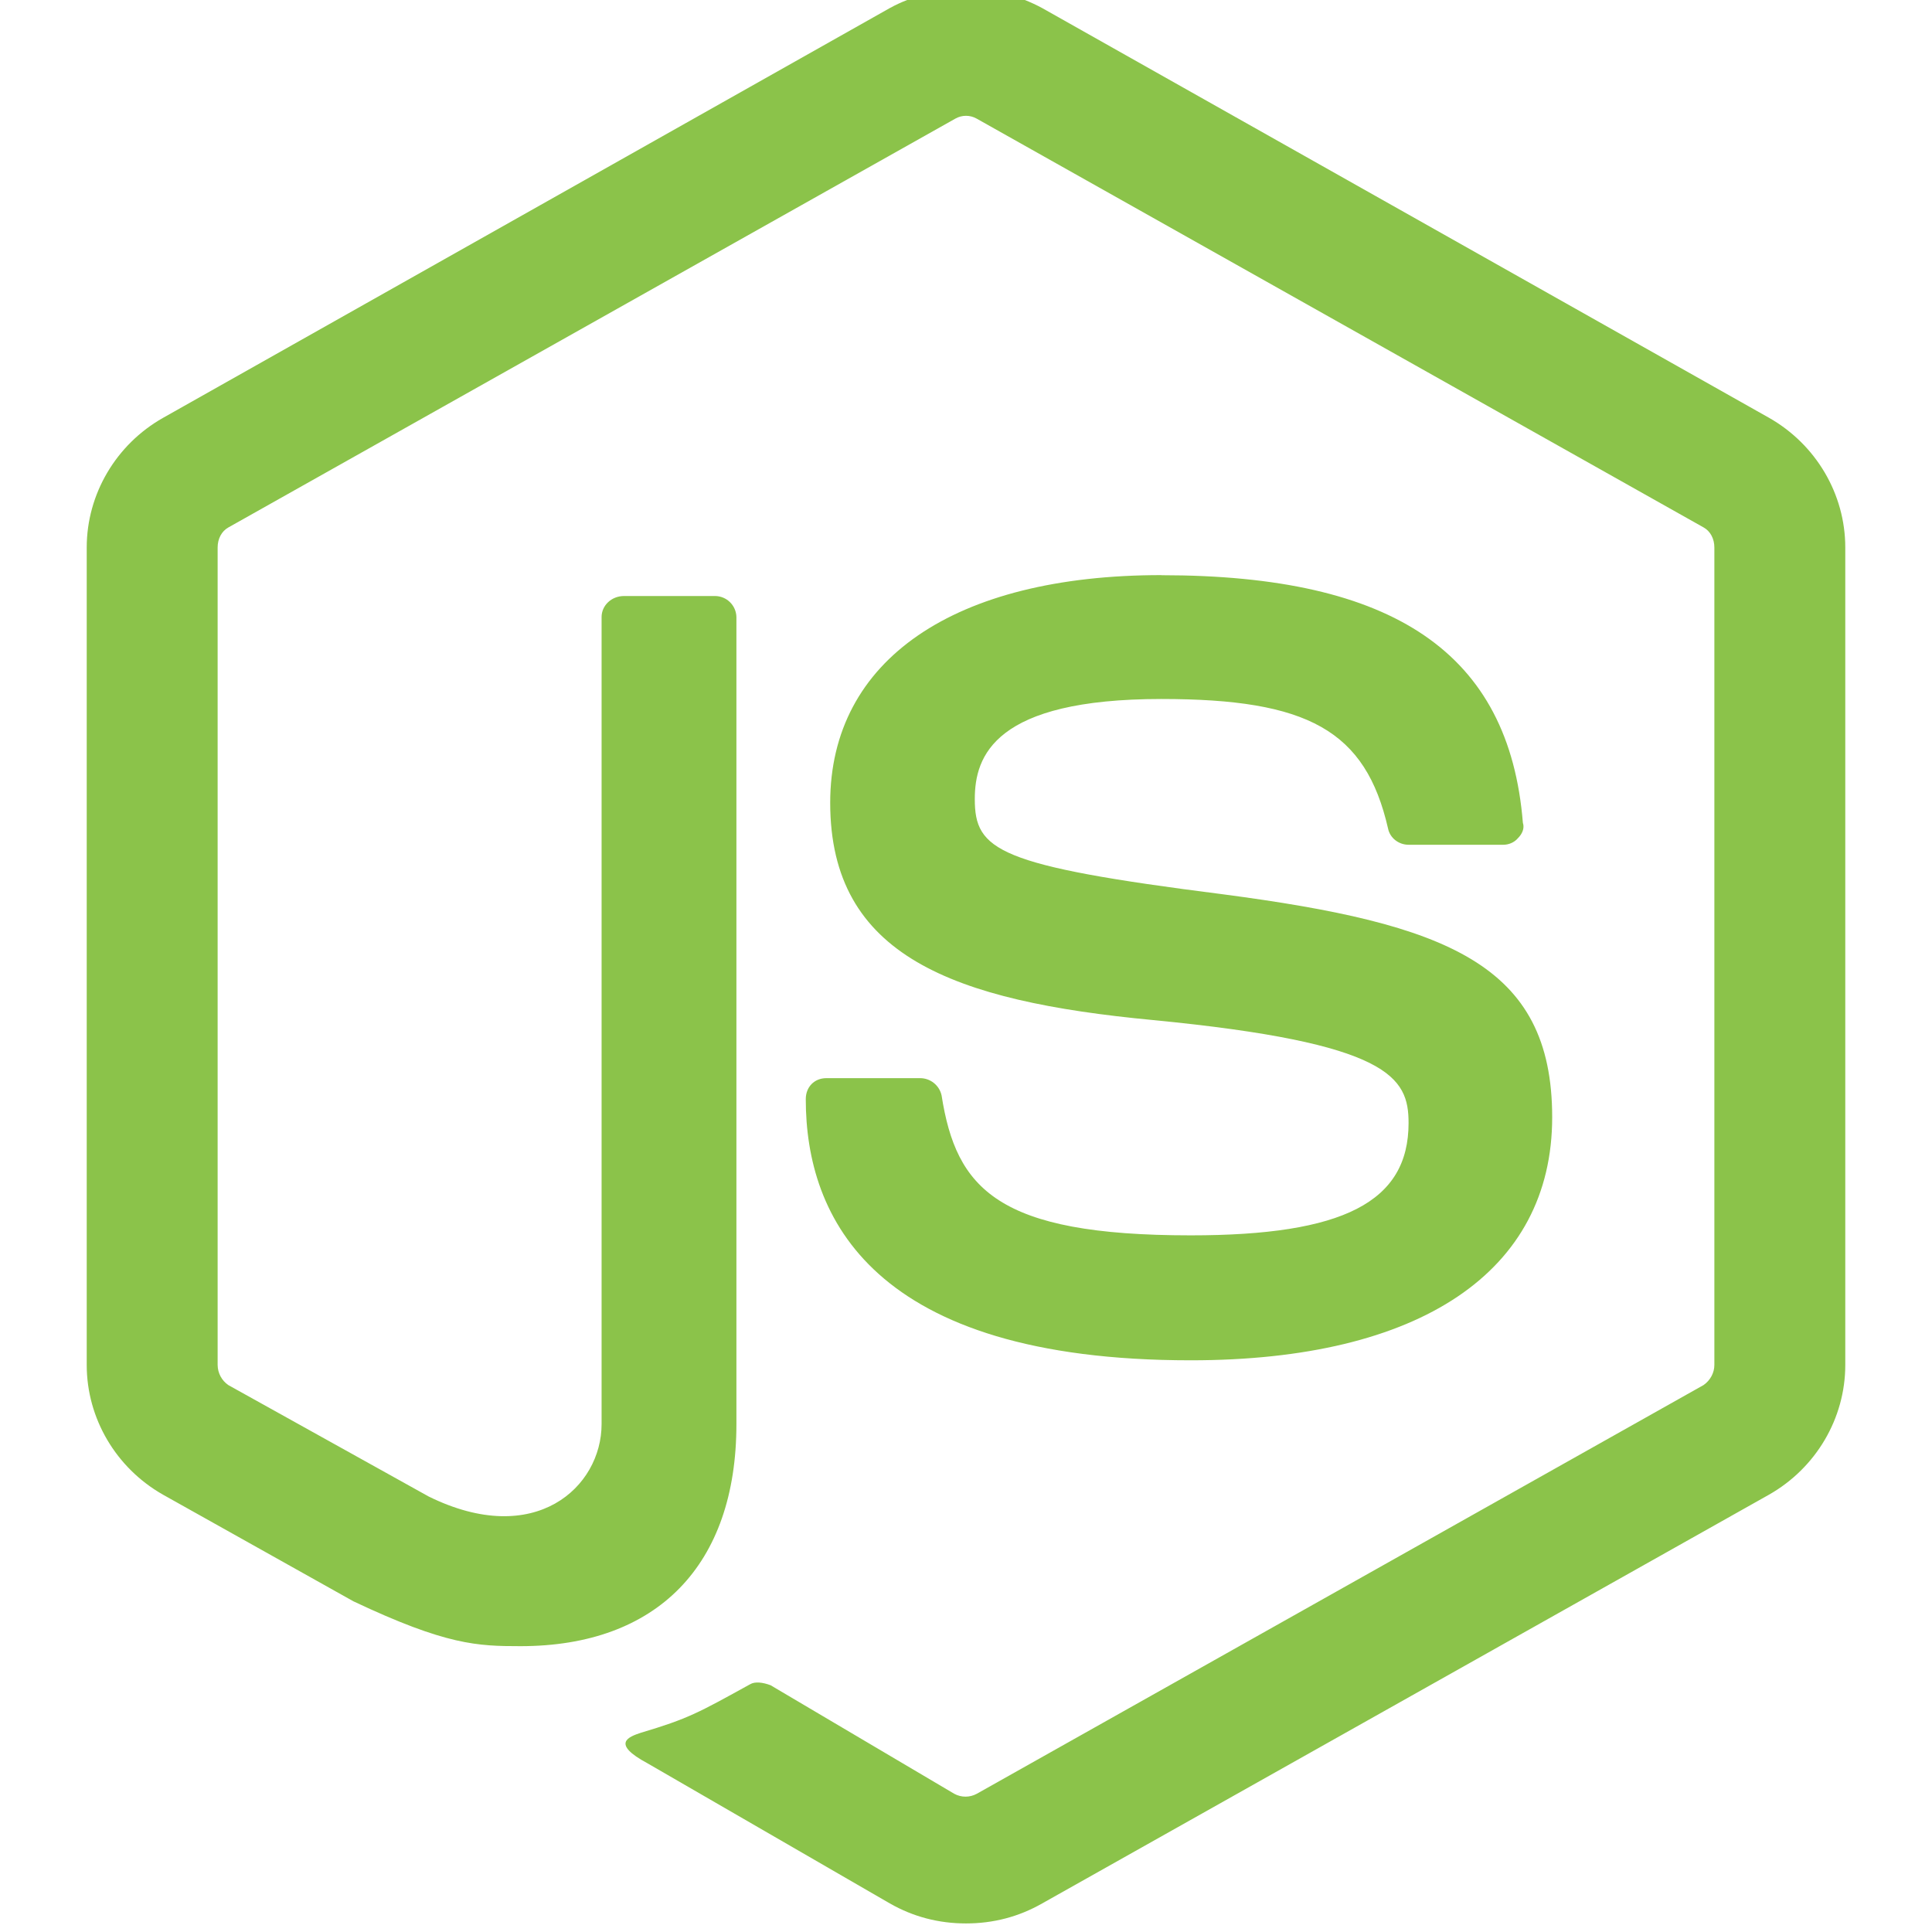
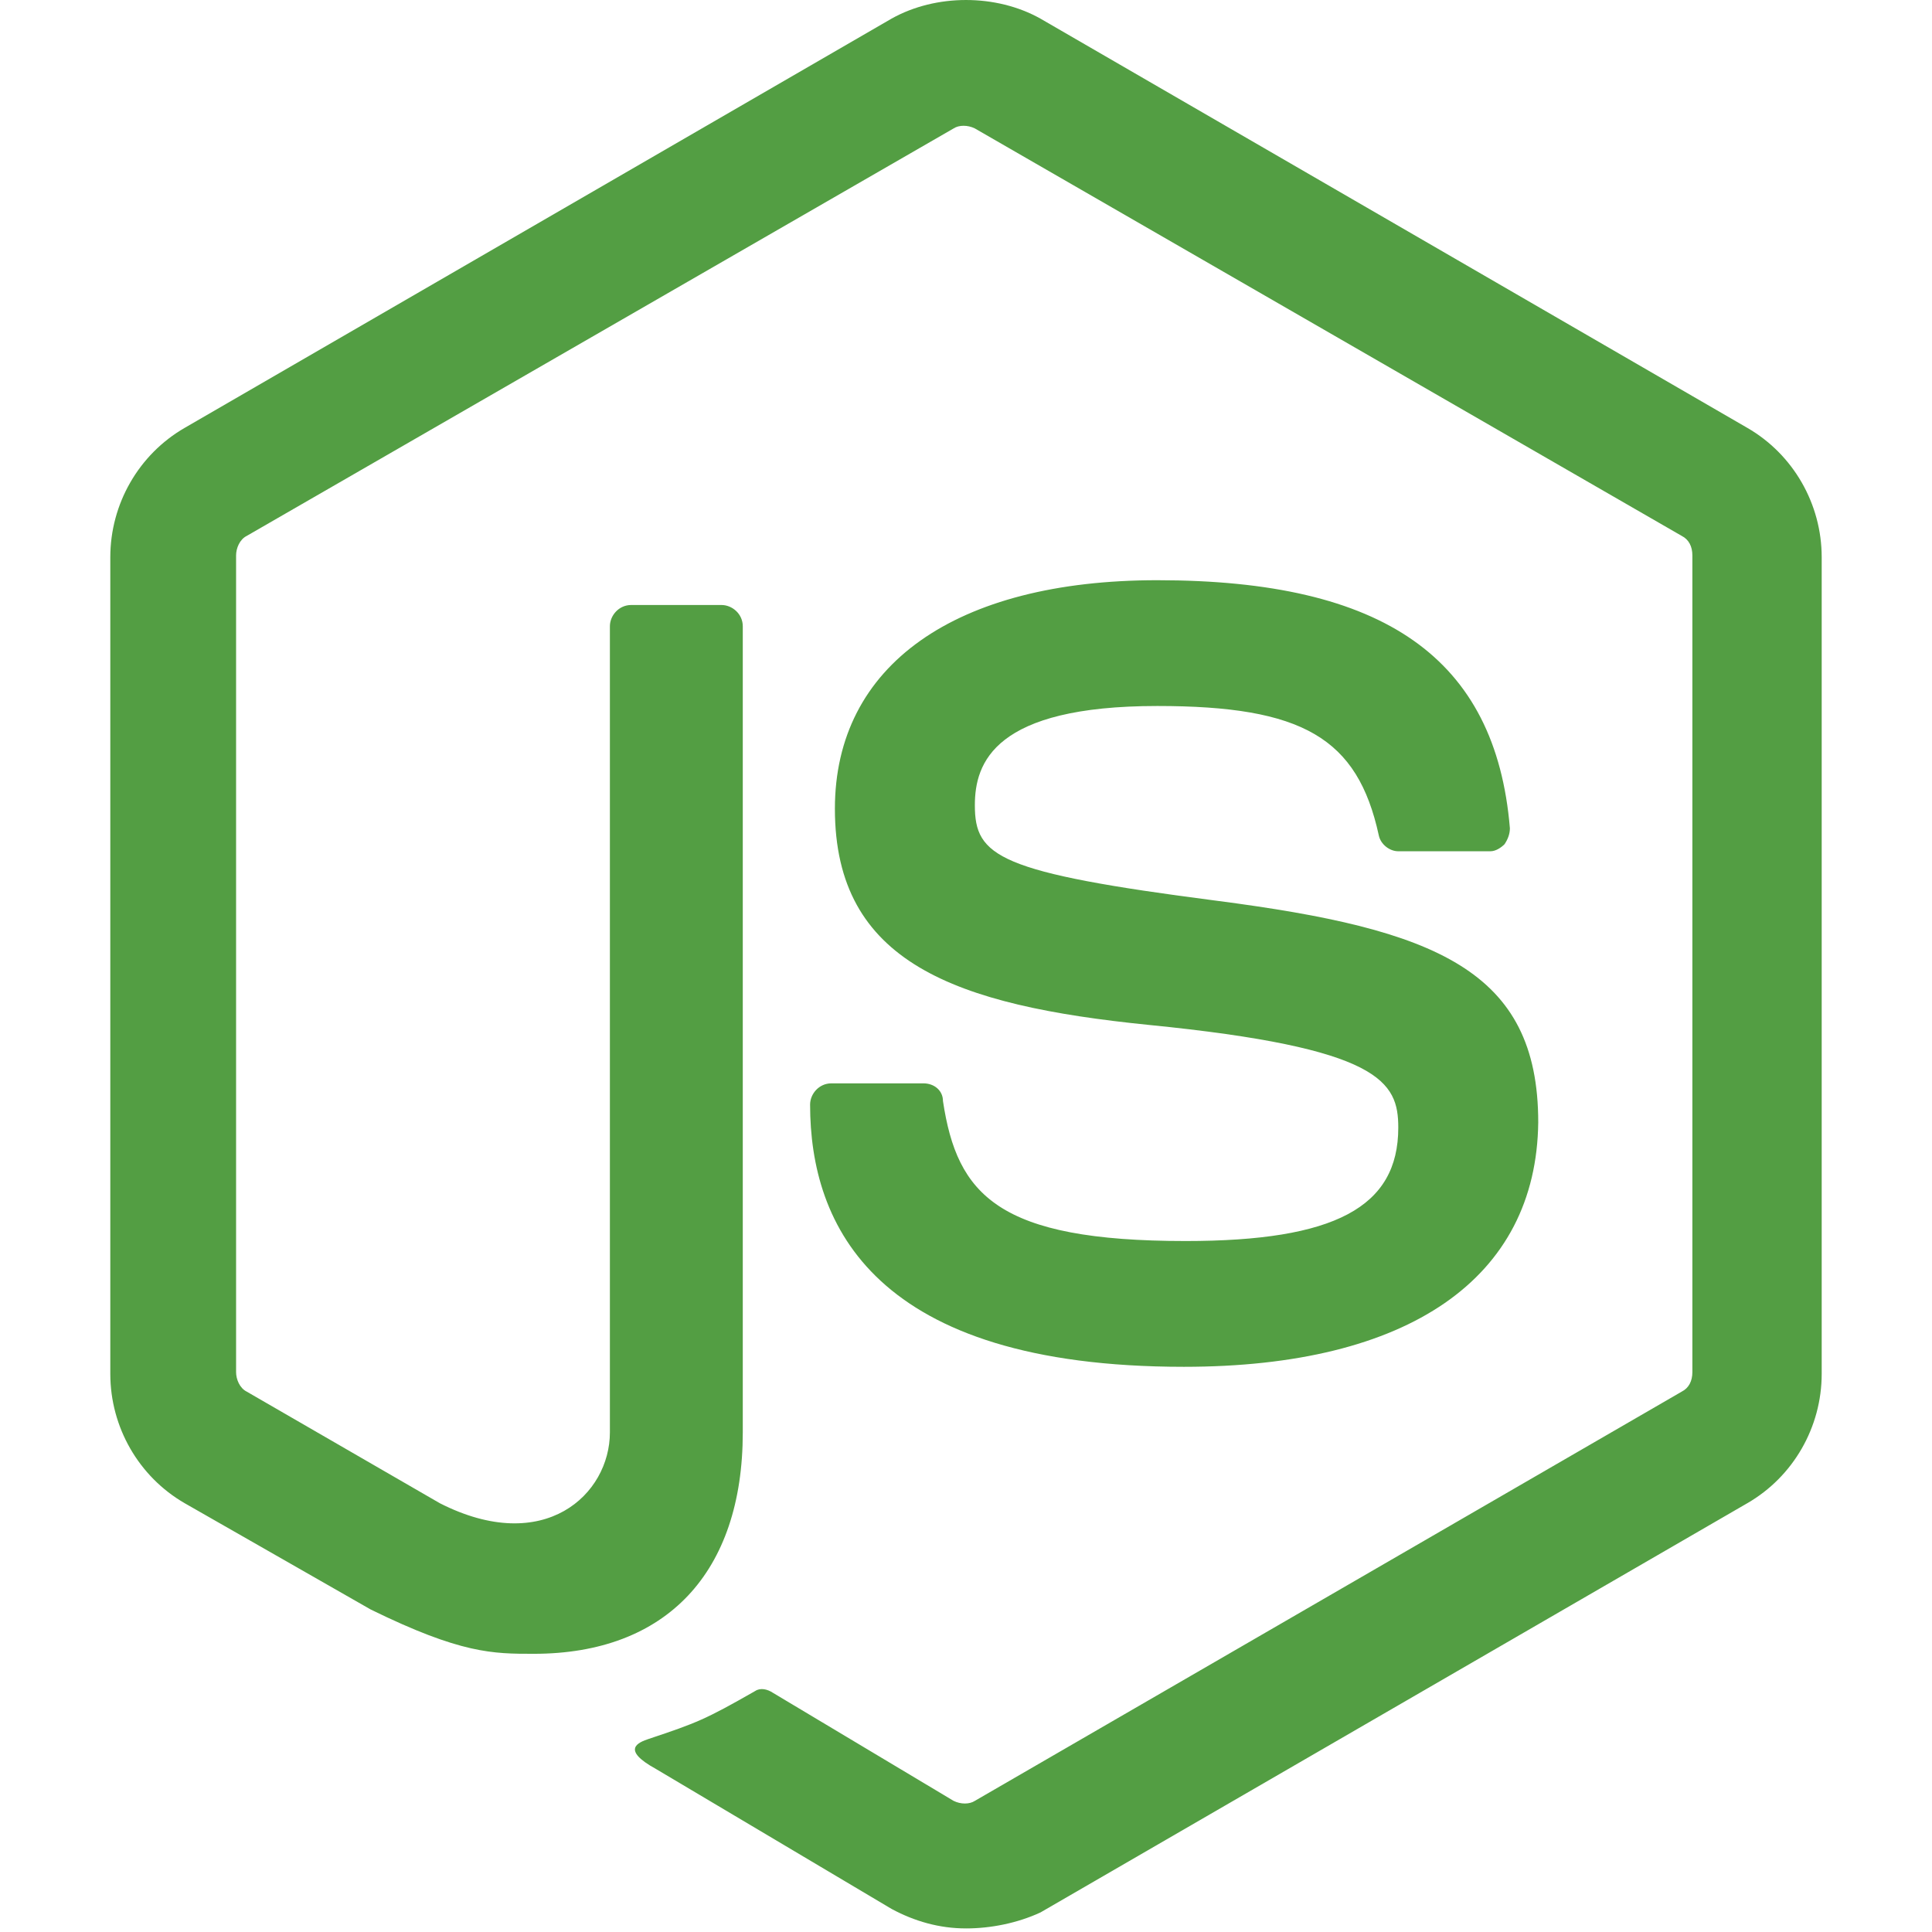
- <svg xmlns="http://www.w3.org/2000/svg" t="1624388391942" class="icon" viewBox="0 0 1024 1024" version="1.1" p-id="2613" width="200" height="200">
-   <defs>
-     <style type="text/css" />
-   </defs>
-   <path d="M512-5.815c-13.981 0-28.48 3.521-40.39 10.097L86.356 221.506C61.501 235.59 45.966 261.895 45.966 290.168v433.308c0 28.324 15.534 54.578 40.39 68.714l100.974 56.545c49.192 23.25 65.763 23.768 88.546 23.768 72.494 0 114.437-42.979 114.437-117.699V327.036a11.392 11.392 0 0 0-11.392-11.133H330.765c-6.732 0-11.91 5.075-11.91 11.133v427.767c0 33.347-35.211 66.177-91.653 38.37l-106.152-59.031a13.049 13.049 0 0 1-5.696-10.667V290.168c0-4.557 2.071-8.596 5.696-10.615l385.255-216.654a11.444 11.444 0 0 1 11.392 0l385.255 216.654c3.625 2.019 5.696 6.058 5.696 10.615v433.308c0 4.039-2.071 8.078-5.696 10.615l-385.255 216.654a12.428 12.428 0 0 1-11.91 0L408.437 893.216c-4.143-1.553-8.285-2.071-10.874-0.518-27.444 15.12-32.622 18.175-57.995 25.735-6.214 2.071-16.052 5.592 3.625 16.156l128.418 74.255c12.428 7.094 25.891 10.615 40.39 10.615s27.962-3.521 40.39-10.615l385.255-216.654c24.855-14.136 40.39-40.39 40.39-68.714V290.168c0-28.324-15.534-54.578-40.39-68.714l-385.255-217.172A83.886 83.886 0 0 0 512-5.815m103.563 310.637c-109.777 0-175.539 44.946-175.539 120.651 0 81.349 65.245 105.117 170.879 115.162 125.829 12.169 135.668 30.344 135.668 54.578 0 41.943-34.694 59.549-115.473 59.549-102.527 0-124.276-24.7-132.043-74.203a11.651 11.651 0 0 0-11.392-9.114h-49.71c-6.214 0-10.874 4.557-10.874 11.133 0 62.656 35.211 138.412 204.019 138.412 121.687 0 191.592-47.018 191.592-128.832 0-81.297-55.924-102.527-174.504-118.165-119.615-15.172-131.525-23.25-131.525-50.487 0-22.784 10.356-53.024 98.903-53.024 77.672 0 108.223 16.622 120.133 68.662 1.036 5.075 5.696 8.596 10.874 8.596h50.228c2.589 0 5.696-1.036 7.767-3.521 2.071-2.071 3.625-5.075 2.589-8.13C799.905 346.196 738.803 304.874 615.563 304.874z" fill="#8BC34A" p-id="2614" />
+ <svg xmlns="http://www.w3.org/2000/svg" aria-hidden="true" role="img" width="300" height="300" preserveAspectRatio="xMidYMid meet" viewBox="0 0 256 289">
+   <path fill="#539E43" d="M128 288.464c-3.975 0-7.685-1.06-11.13-2.915l-35.247-20.936c-5.3-2.915-2.65-3.975-1.06-4.505c7.155-2.385 8.48-2.915 15.9-7.156c.796-.53 1.856-.265 2.65.265l27.032 16.166c1.06.53 2.385.53 3.18 0l105.74-61.217c1.06-.53 1.59-1.59 1.59-2.915V83.08c0-1.325-.53-2.385-1.59-2.915l-105.74-60.953c-1.06-.53-2.385-.53-3.18 0L20.405 80.166c-1.06.53-1.59 1.855-1.59 2.915v122.17c0 1.06.53 2.385 1.59 2.915l28.887 16.695c15.636 7.95 25.44-1.325 25.44-10.6V93.68c0-1.59 1.326-3.18 3.181-3.18h13.516c1.59 0 3.18 1.325 3.18 3.18v120.58c0 20.936-11.396 33.126-31.272 33.126c-6.095 0-10.865 0-24.38-6.625l-27.827-15.9C4.24 220.885 0 213.465 0 205.515V83.346C0 75.396 4.24 67.976 11.13 64L116.87 2.783c6.625-3.71 15.635-3.71 22.26 0L244.87 64C251.76 67.975 256 75.395 256 83.346v122.17c0 7.95-4.24 15.37-11.13 19.345L139.13 286.08c-3.445 1.59-7.42 2.385-11.13 2.385Zm32.596-84.009c-46.377 0-55.917-21.2-55.917-39.221c0-1.59 1.325-3.18 3.18-3.18h13.78c1.59 0 2.916 1.06 2.916 2.65c2.12 14.045 8.215 20.936 36.306 20.936c22.261 0 31.802-5.035 31.802-16.96c0-6.891-2.65-11.926-37.367-15.372c-28.886-2.915-46.907-9.275-46.907-32.33c0-21.467 18.02-34.187 48.232-34.187c33.921 0 50.617 11.66 52.737 37.101c0 .795-.265 1.59-.795 2.385c-.53.53-1.325 1.06-2.12 1.06h-13.78c-1.326 0-2.65-1.06-2.916-2.385c-3.18-14.575-11.395-19.345-33.126-19.345c-24.38 0-27.296 8.48-27.296 14.84c0 7.686 3.445 10.07 36.306 14.31c32.597 4.24 47.967 10.336 47.967 33.127c-.265 23.321-19.345 36.571-53.002 36.571Z" />
</svg>
